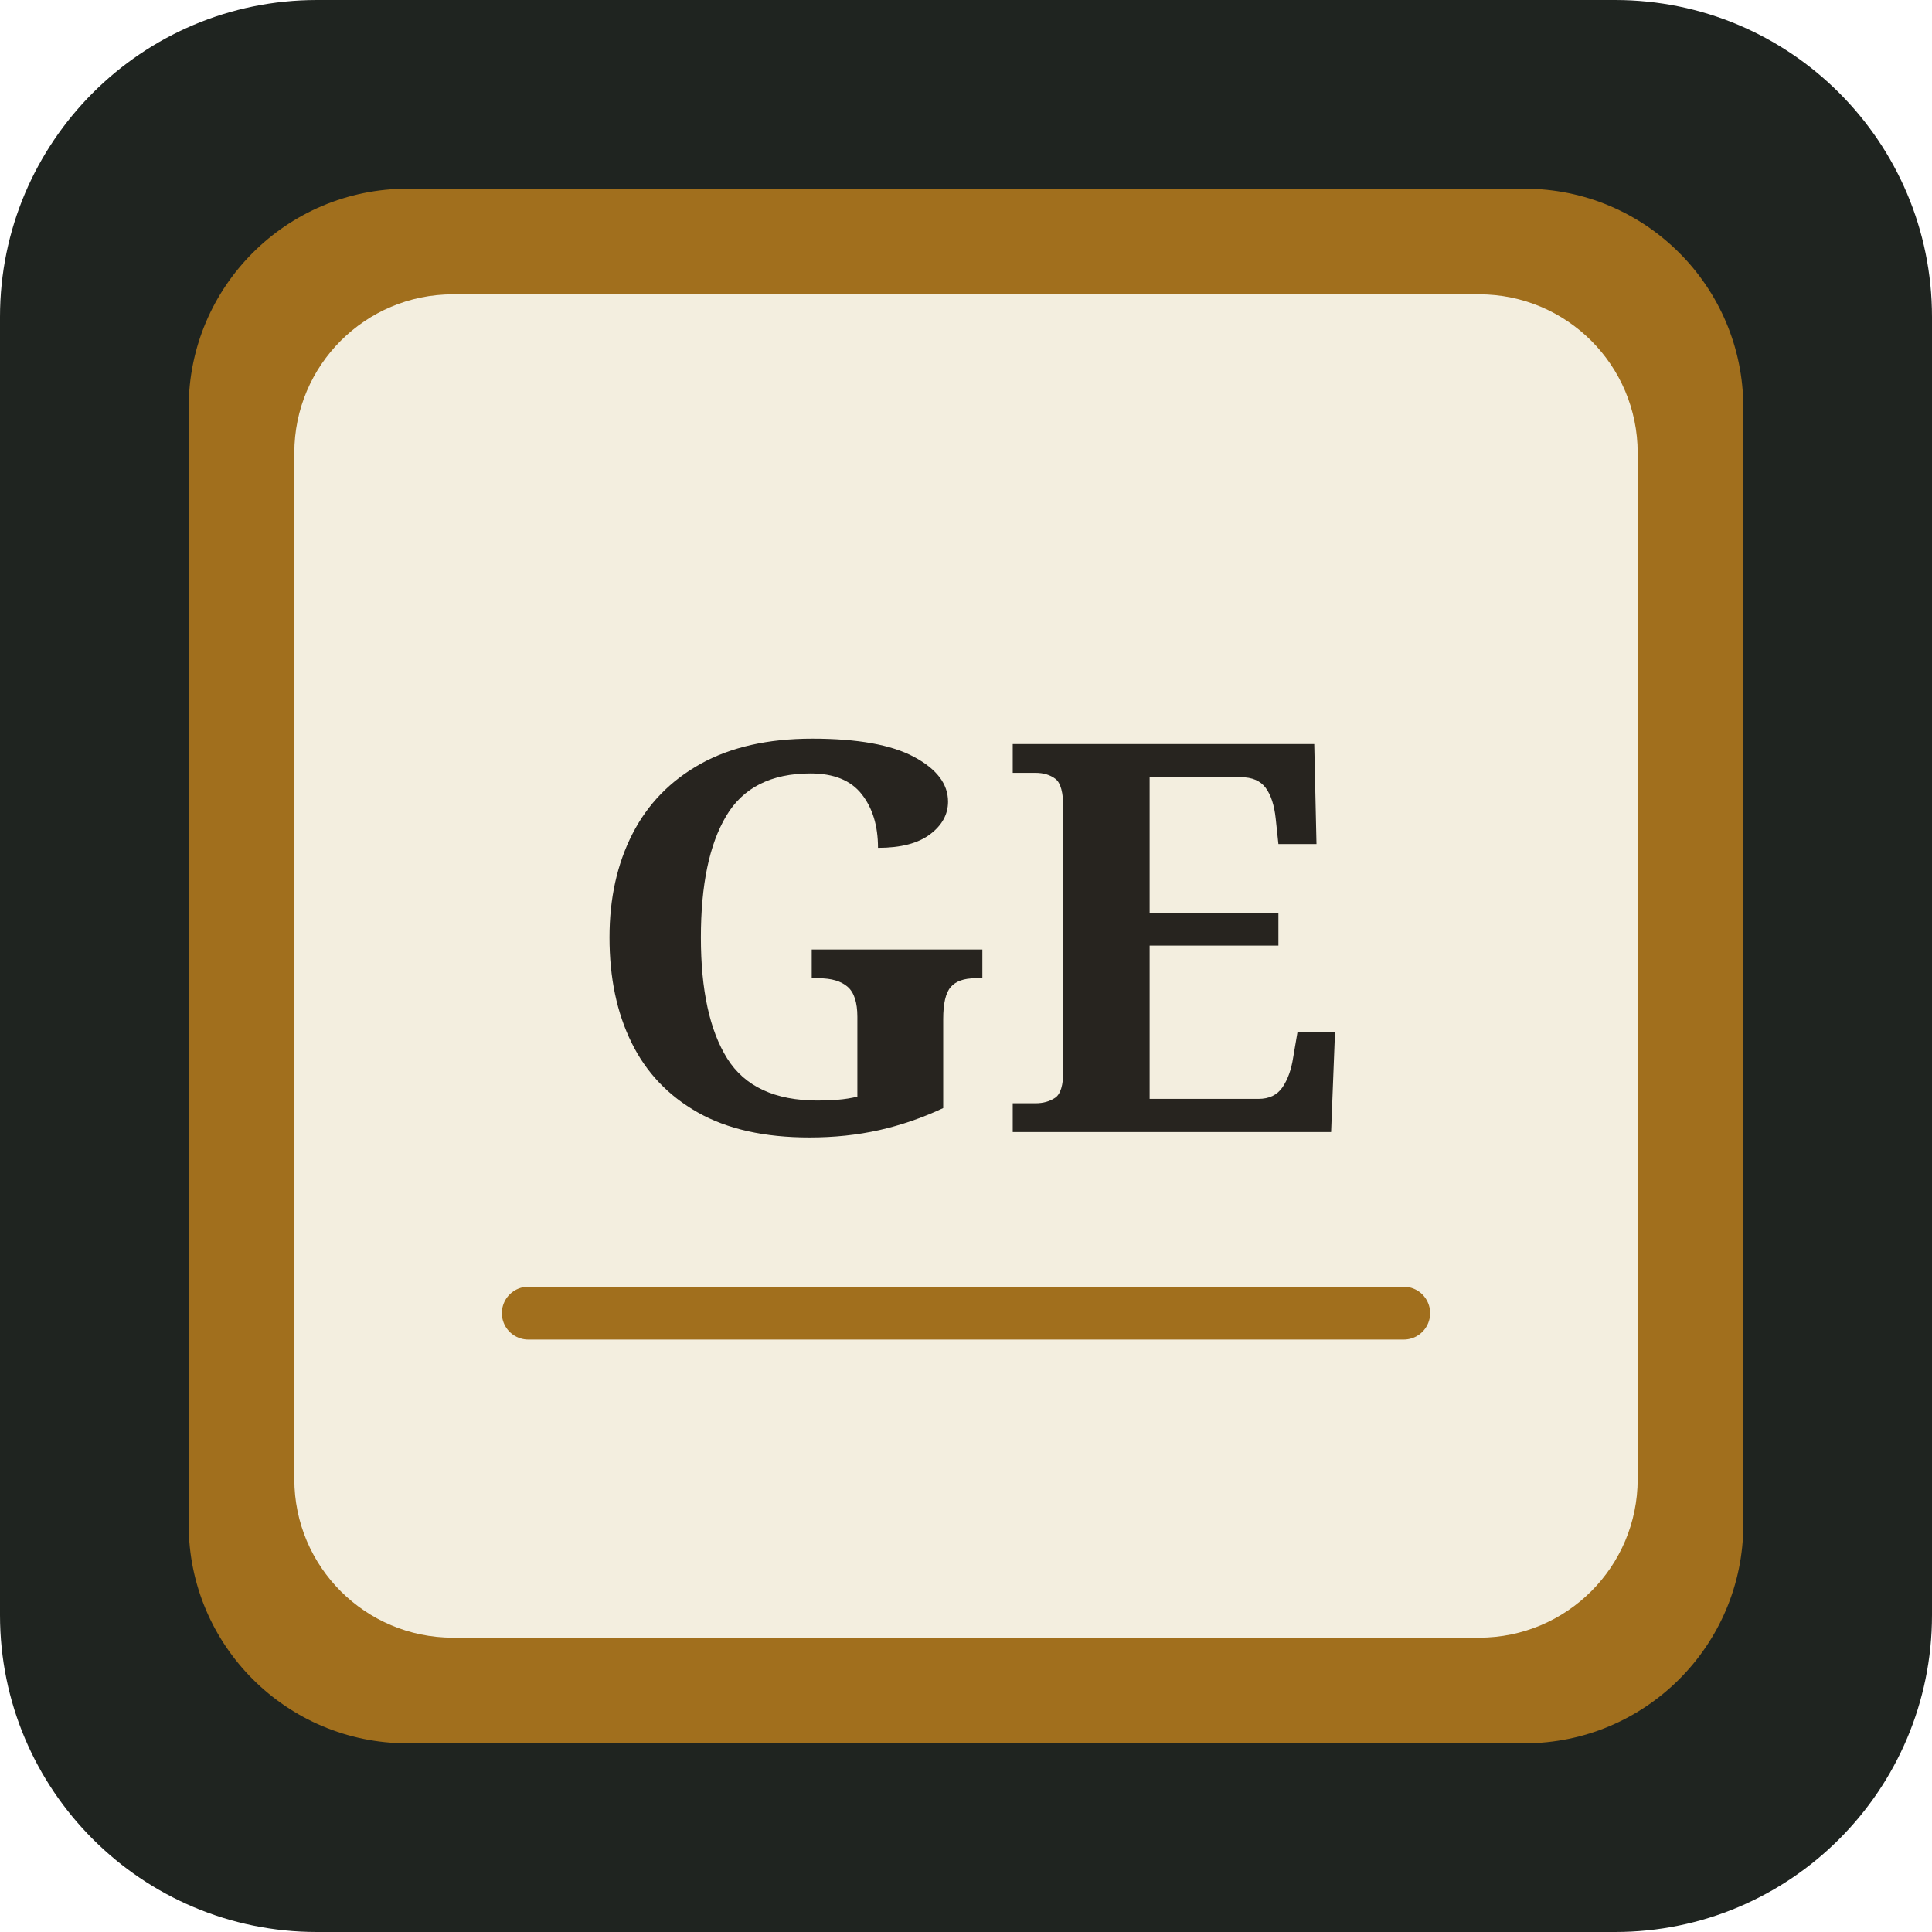
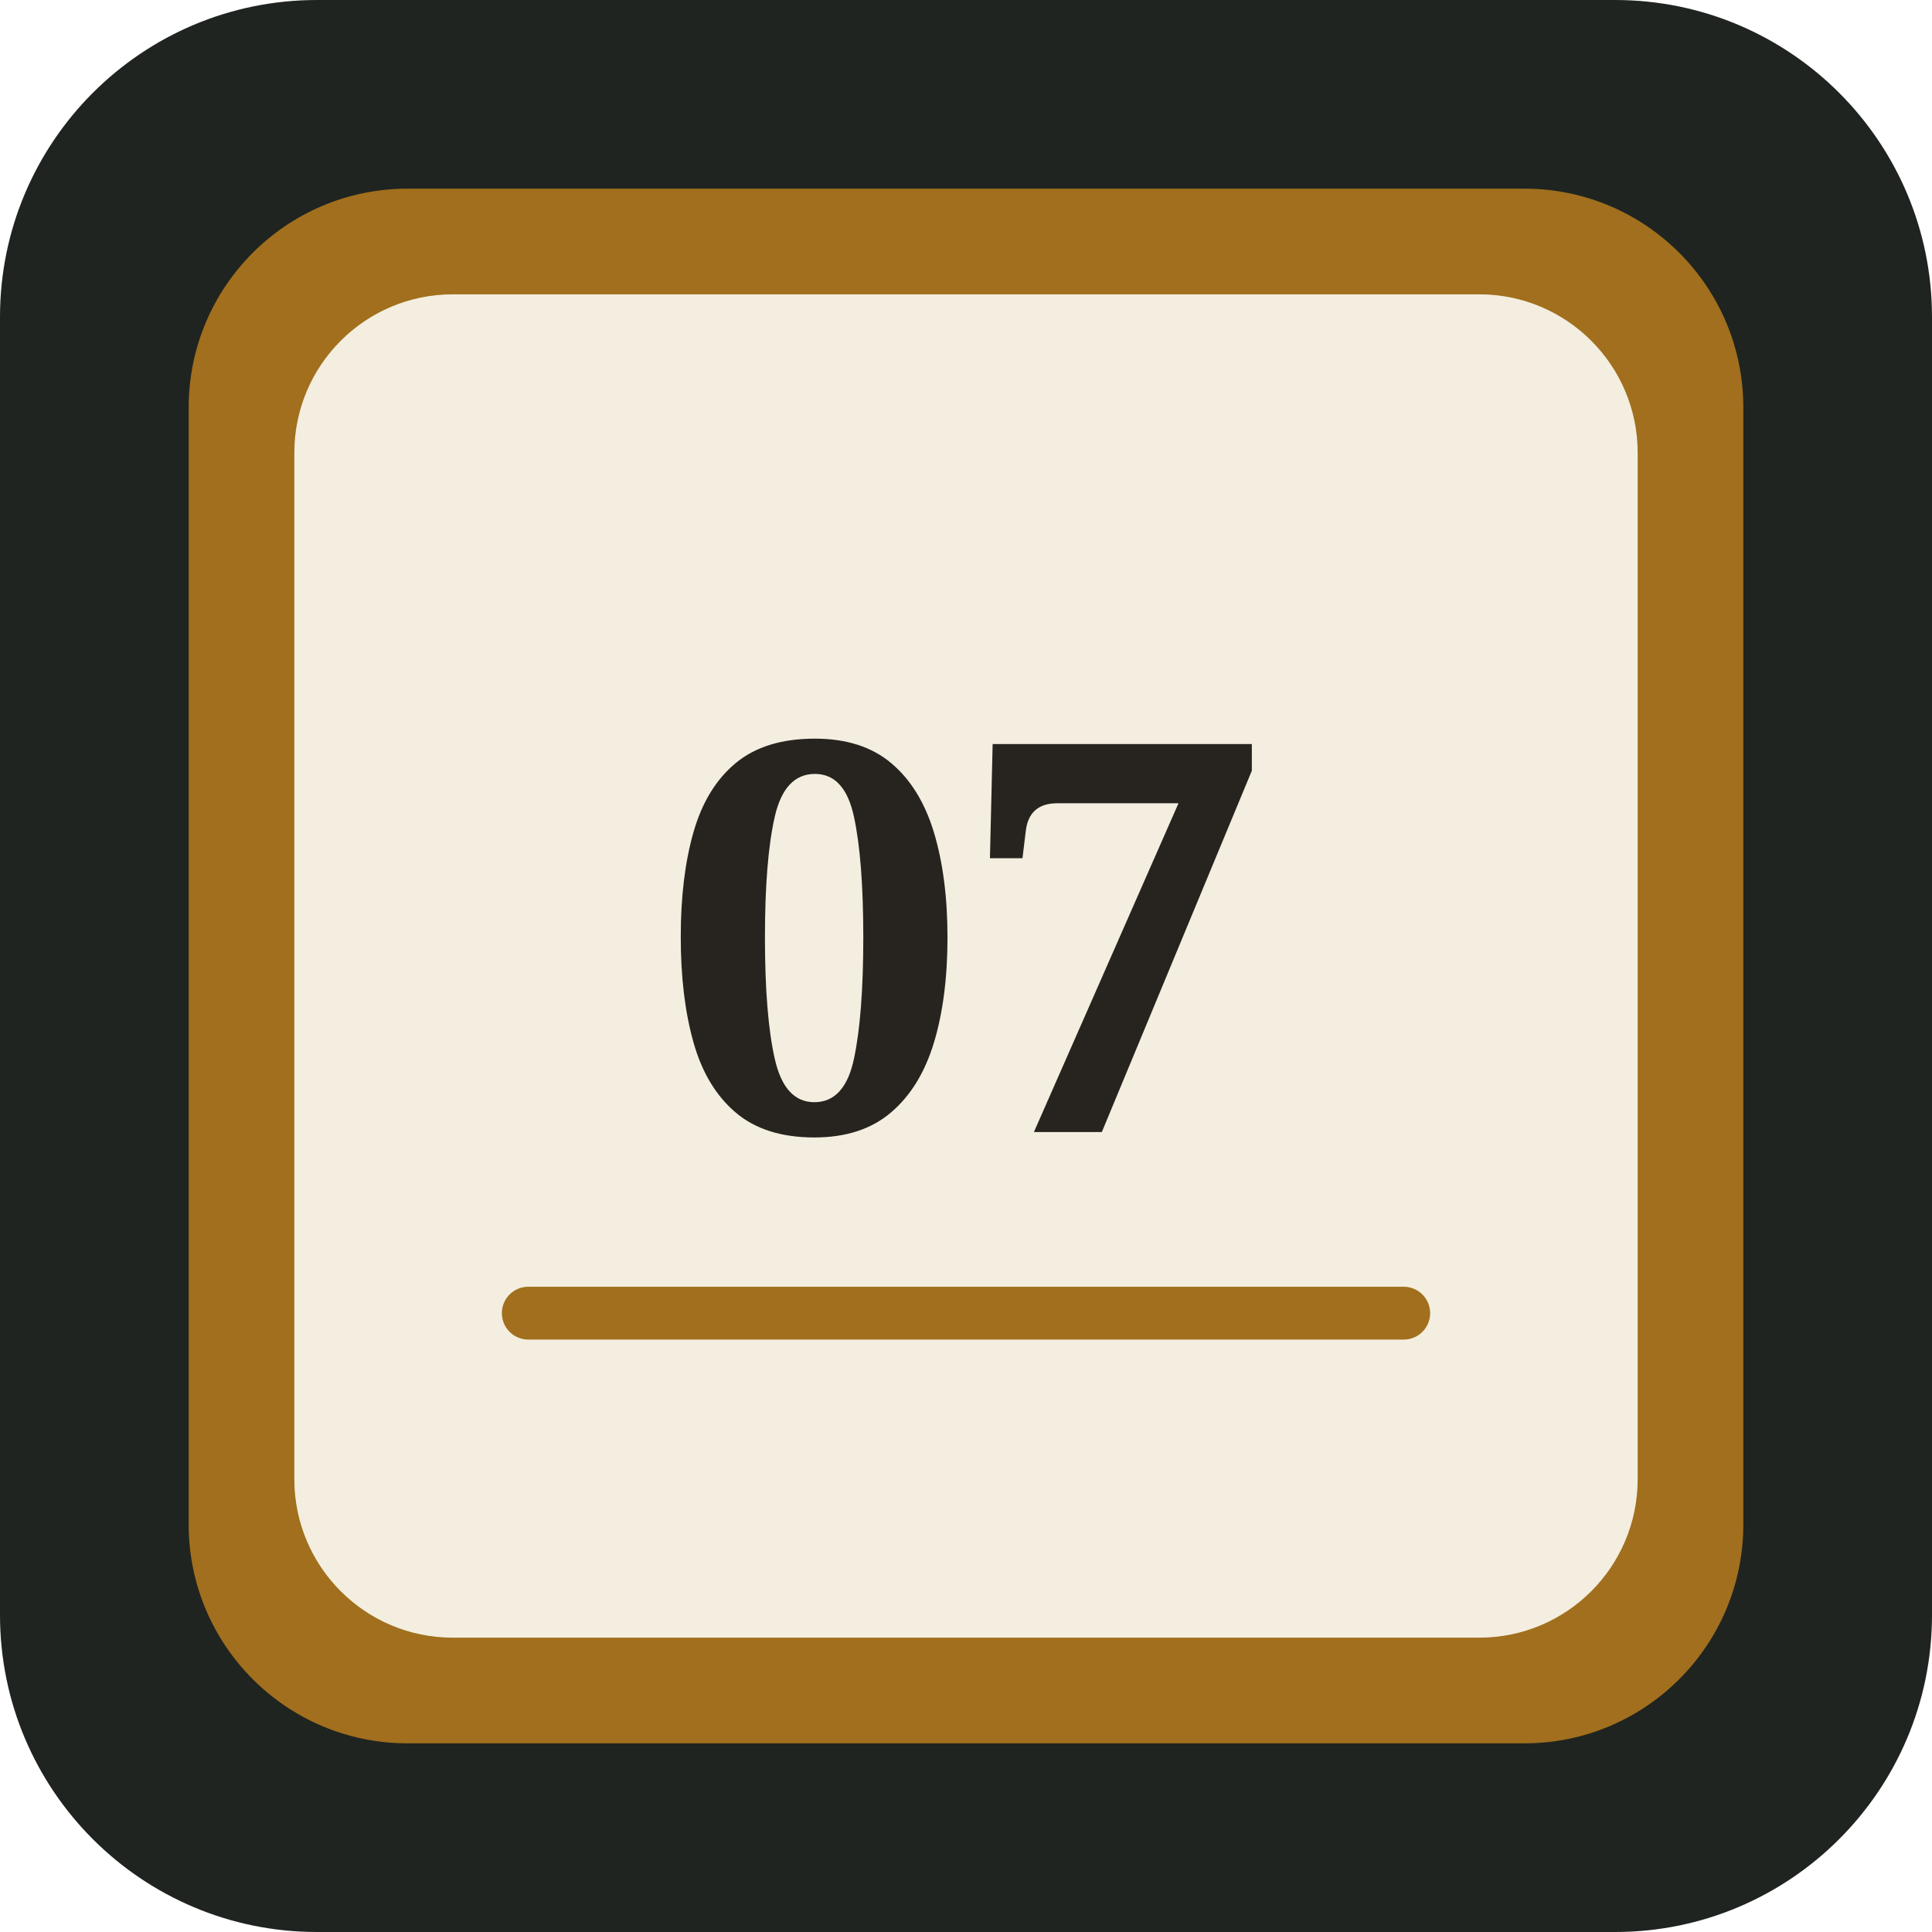
<svg xmlns="http://www.w3.org/2000/svg" viewBox="0 0 256 256">
  <rect width="256" height="256" rx="42" fill="#1f2420" />
  <rect x="25" y="25" width="206" height="206" rx="29" fill="#a16f1d" />
  <rect x="39" y="39" width="178" height="178" rx="21" fill="#f3eedf" />
-   <text x="128" y="150" text-anchor="middle" font-family="Georgia, serif" font-size="72" font-weight="700" fill="#27241f">GE</text>
+   <text x="128" y="150" text-anchor="middle" font-family="Georgia, serif" font-size="72" font-weight="700" fill="#27241f">07</text>
  <path d="M70 174h116" stroke="#a16f1d" stroke-width="7" stroke-linecap="round" />
</svg>
